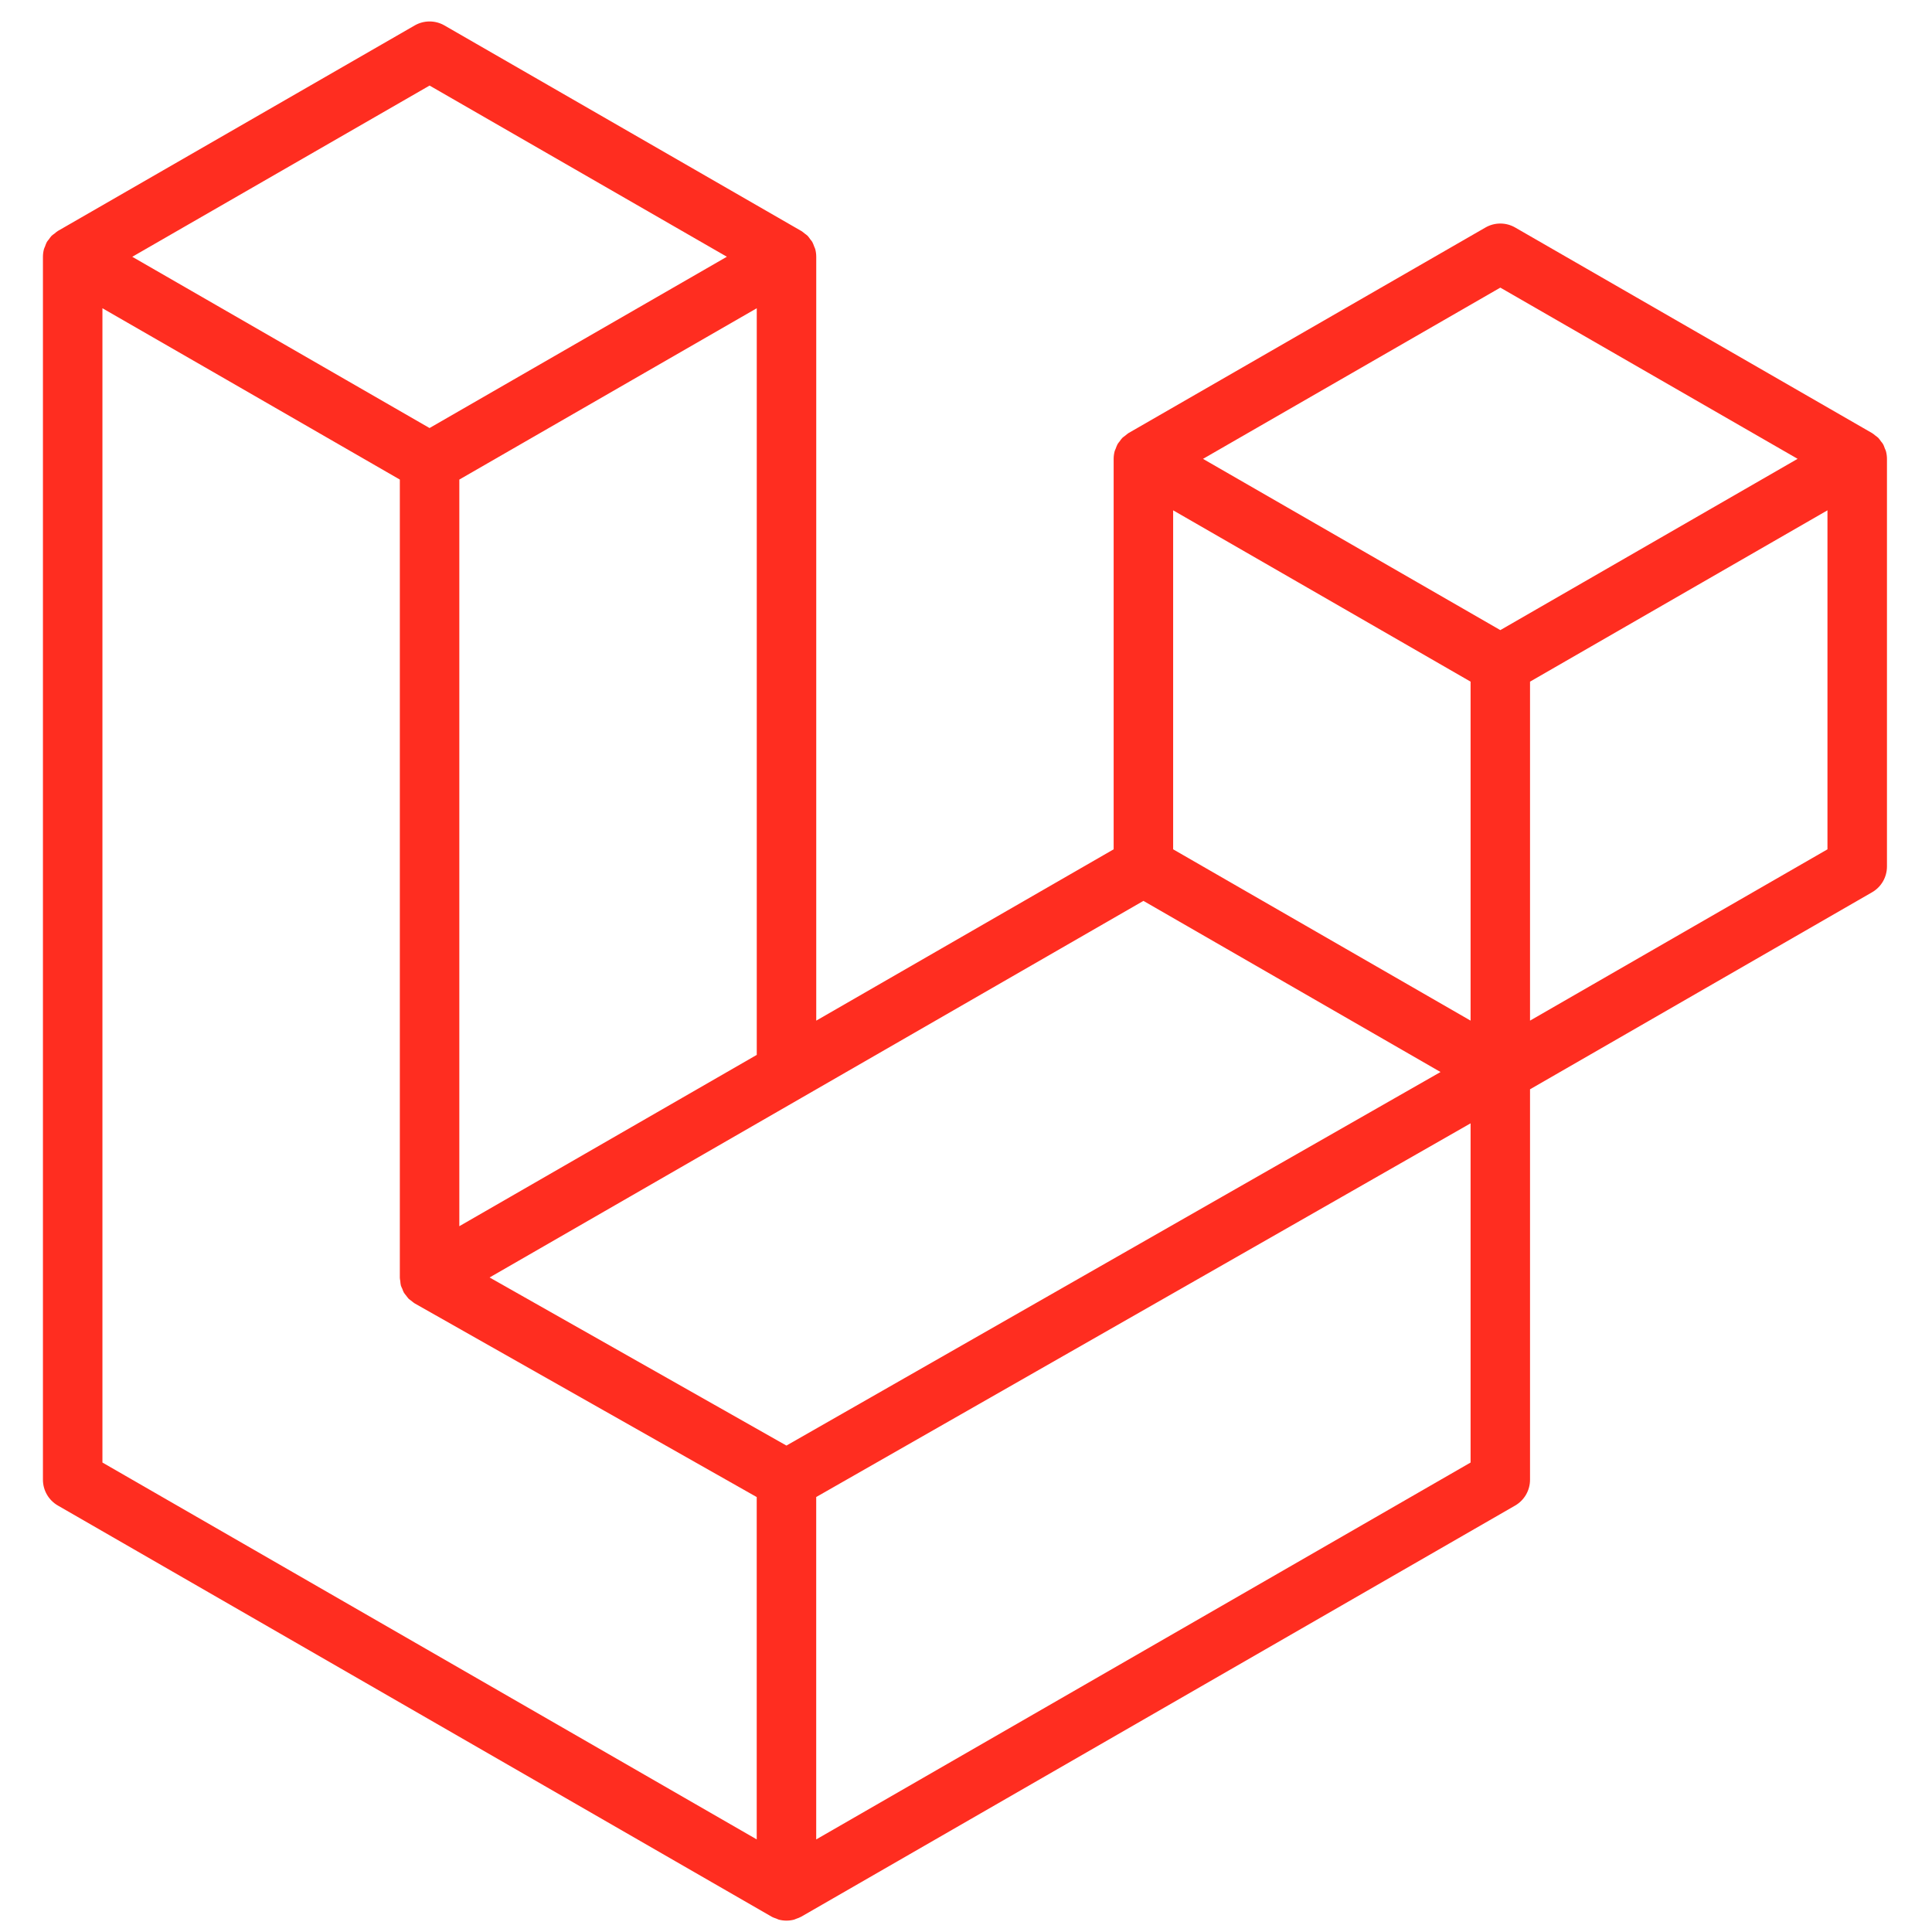
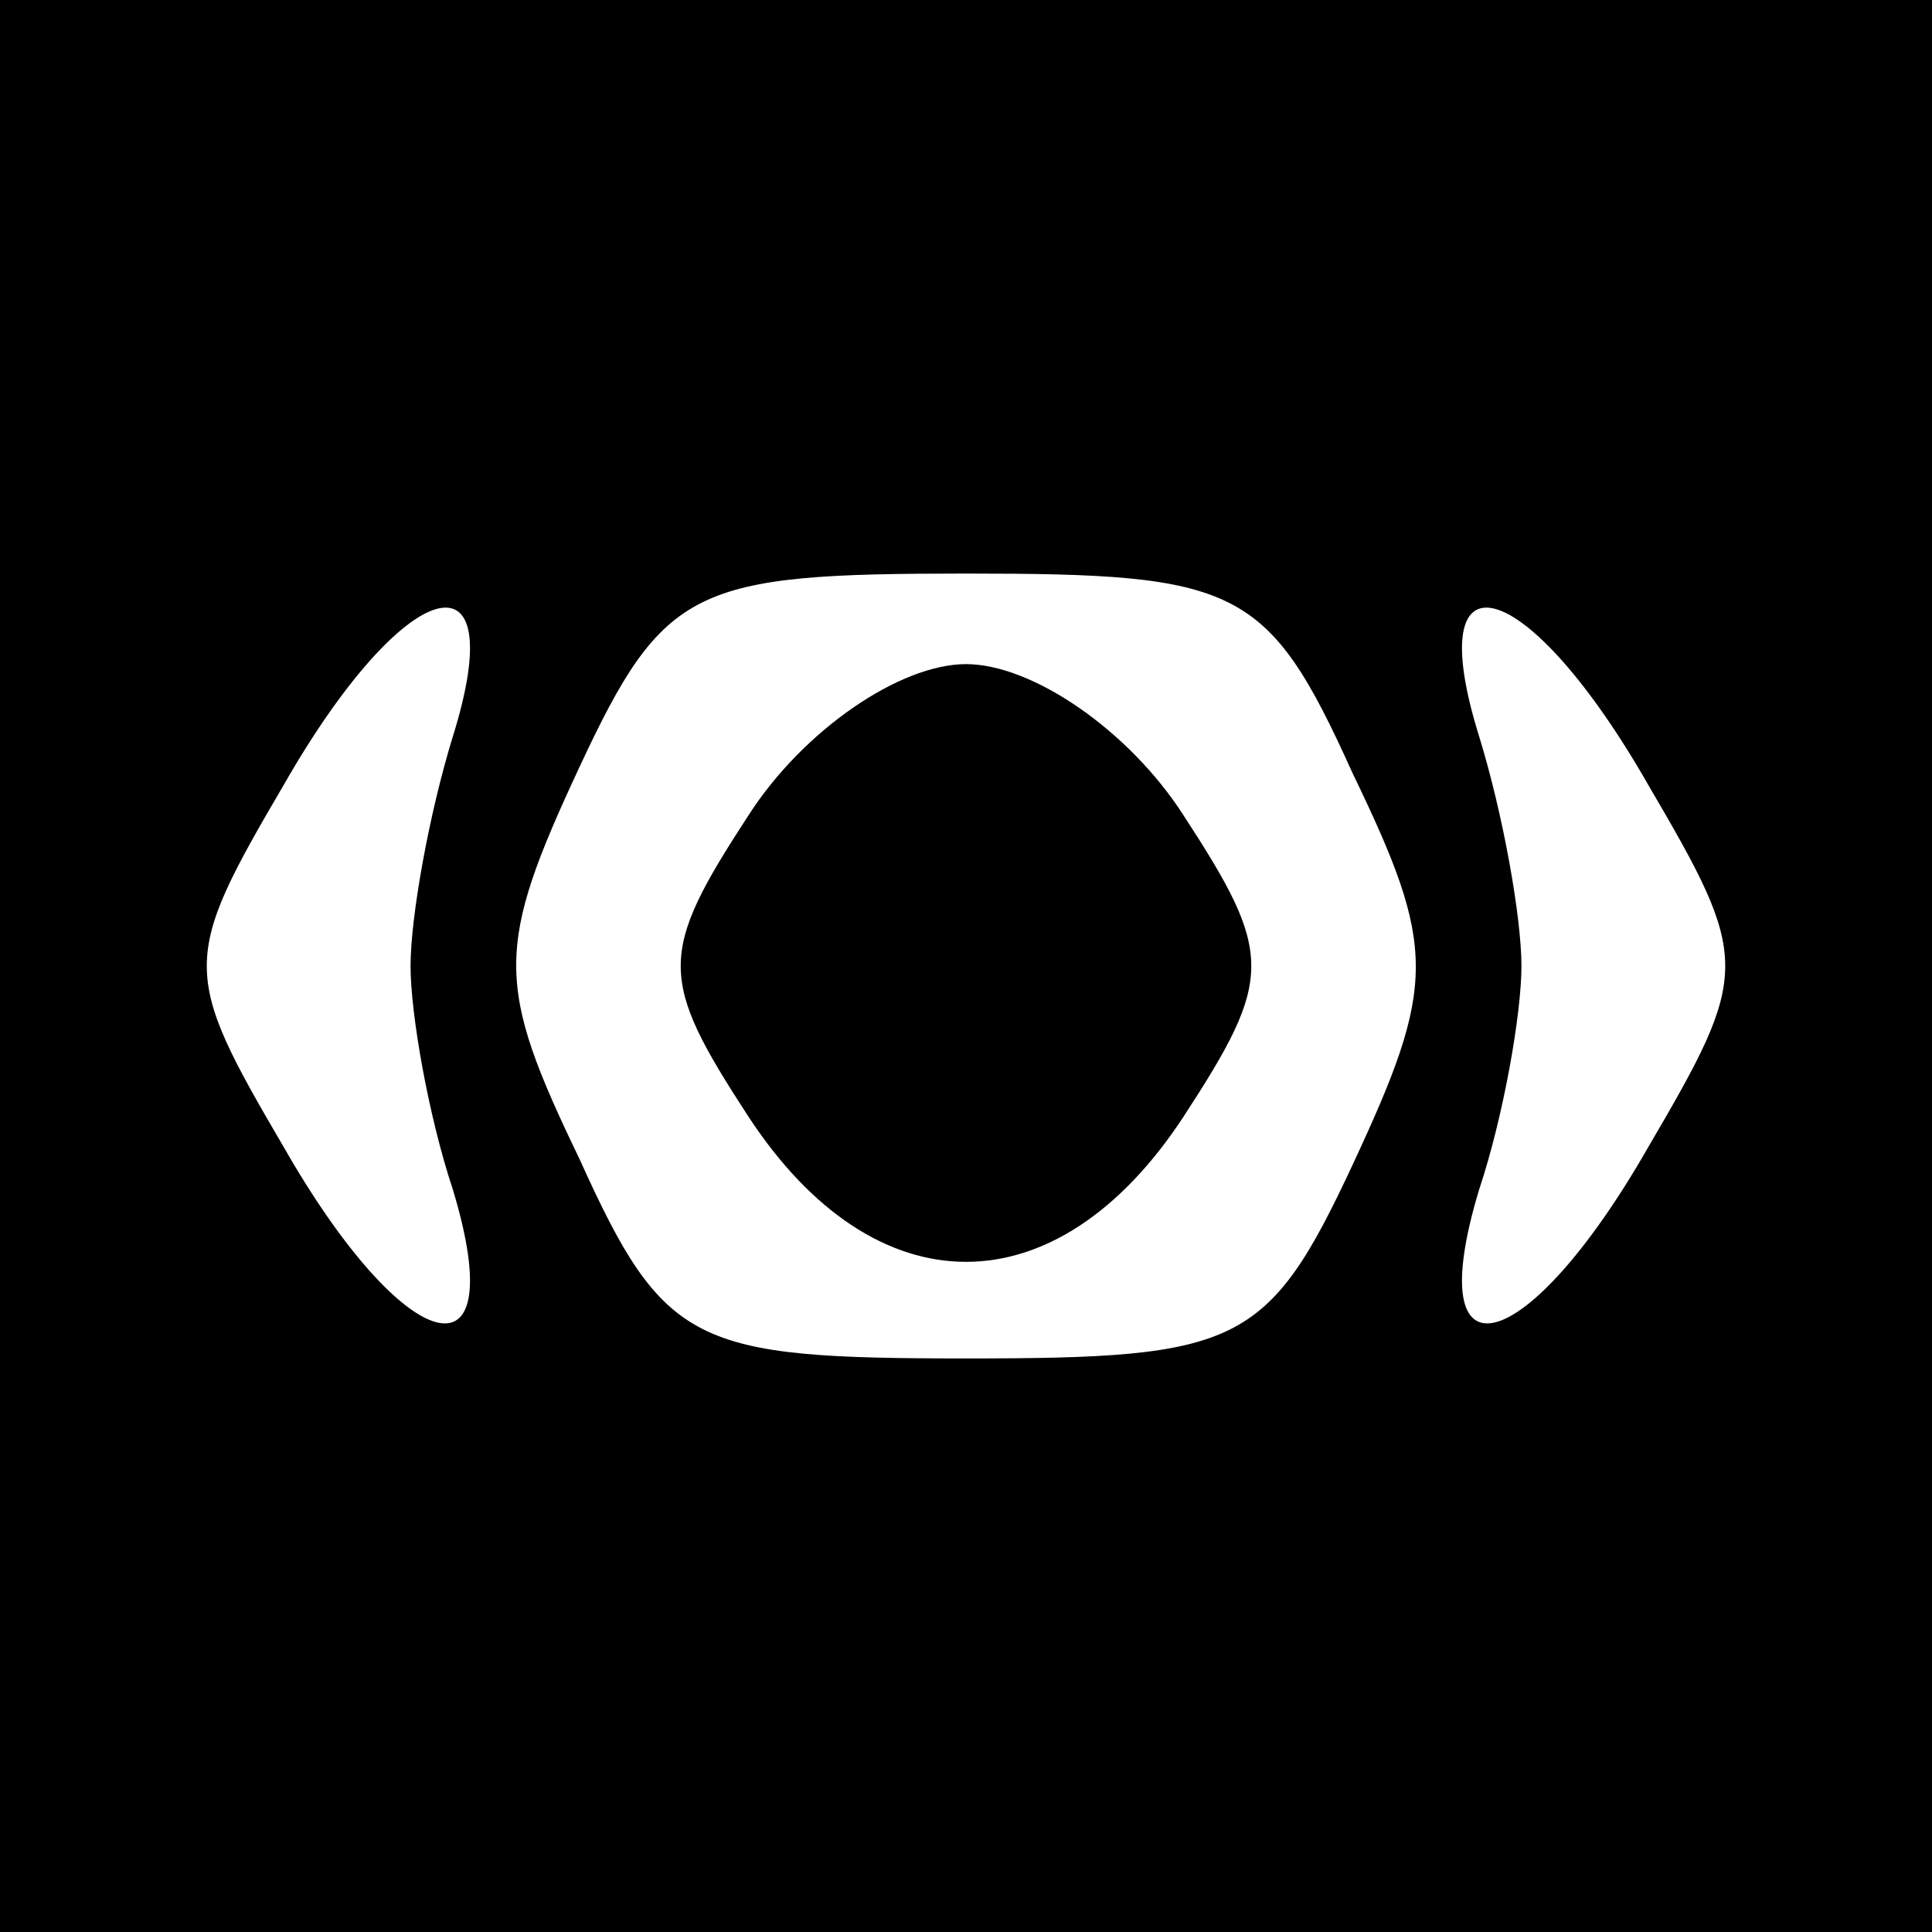
- <svg xmlns="http://www.w3.org/2000/svg" width="166" height="166" viewBox="0 0 166 166" fill="none">
-   <path fill-rule="evenodd" clip-rule="evenodd" d="M162.041 38.759C162.099 38.977 162.129 39.201 162.13 39.426V74.452C162.13 74.902 162.011 75.344 161.786 75.733C161.561 76.122 161.237 76.444 160.847 76.668L131.462 93.594V127.141C131.462 128.054 130.977 128.897 130.186 129.357L68.847 164.683C68.707 164.763 68.554 164.814 68.401 164.868C68.343 164.887 68.289 164.922 68.228 164.938C67.8 165.051 67.349 165.051 66.92 164.938C66.85 164.919 66.786 164.881 66.719 164.855C66.579 164.804 66.432 164.76 66.298 164.683L4.972 129.357C4.583 129.133 4.259 128.81 4.034 128.421C3.808 128.032 3.69 127.591 3.689 127.141L3.689 22.063C3.689 21.834 3.721 21.61 3.779 21.393C3.798 21.32 3.843 21.253 3.868 21.179C3.916 21.045 3.961 20.908 4.031 20.783C4.079 20.7 4.149 20.633 4.206 20.557C4.28 20.454 4.347 20.349 4.433 20.26C4.506 20.186 4.602 20.132 4.685 20.068C4.778 19.992 4.861 19.909 4.966 19.848L35.633 2.185C36.022 1.961 36.462 1.844 36.91 1.844C37.358 1.844 37.798 1.961 38.186 2.185L68.851 19.848H68.857C68.959 19.912 69.045 19.992 69.138 20.065C69.221 20.129 69.313 20.186 69.387 20.257C69.476 20.349 69.54 20.454 69.616 20.557C69.671 20.633 69.744 20.7 69.789 20.783C69.862 20.911 69.904 21.045 69.955 21.179C69.98 21.253 70.025 21.32 70.044 21.396C70.103 21.614 70.133 21.838 70.133 22.063V87.694L95.686 72.974V39.423C95.686 39.2 95.718 38.973 95.775 38.759C95.798 38.683 95.839 38.615 95.865 38.542C95.916 38.408 95.96 38.271 96.031 38.146C96.079 38.063 96.149 37.996 96.203 37.92C96.279 37.818 96.343 37.712 96.433 37.623C96.506 37.549 96.599 37.495 96.681 37.431C96.777 37.355 96.86 37.272 96.962 37.211L127.633 19.548C128.021 19.324 128.461 19.206 128.91 19.206C129.358 19.206 129.798 19.324 130.186 19.548L160.85 37.211C160.959 37.275 161.042 37.355 161.137 37.428C161.217 37.492 161.31 37.549 161.383 37.62C161.473 37.712 161.536 37.818 161.613 37.92C161.67 37.996 161.741 38.063 161.785 38.146C161.859 38.271 161.9 38.408 161.951 38.542C161.98 38.615 162.021 38.683 162.041 38.759ZM157.018 72.974V43.848L146.287 50.028L131.462 58.568V87.694L157.021 72.974H157.018ZM126.354 125.663V96.518L111.771 104.85L70.13 128.626V158.046L126.354 125.663ZM8.801 26.485V125.663L65.018 158.043V128.629L35.649 112L35.64 111.994L35.627 111.988C35.528 111.93 35.445 111.847 35.353 111.777C35.273 111.713 35.18 111.662 35.11 111.592L35.104 111.582C35.021 111.502 34.963 111.403 34.893 111.314C34.829 111.228 34.753 111.154 34.702 111.065L34.699 111.055C34.641 110.96 34.606 110.845 34.565 110.736C34.523 110.64 34.469 110.551 34.443 110.449C34.411 110.328 34.405 110.197 34.392 110.072C34.379 109.976 34.354 109.881 34.354 109.785V109.778V41.205L19.532 32.662L8.801 26.485ZM36.913 7.35L11.364 22.063L36.907 36.777L62.453 22.06L36.907 7.35H36.913ZM50.2 99.174L65.022 90.637V26.485L54.291 32.665L39.466 41.205V105.357L50.2 99.174ZM128.91 24.713L103.363 39.426L128.91 54.14L154.453 39.423L128.91 24.713ZM126.354 58.568L111.529 50.028L100.798 43.848V72.974L115.619 81.511L126.354 87.694V58.568ZM67.571 124.205L105.042 102.803L123.772 92.109L98.245 77.405L68.854 94.334L42.066 109.762L67.571 124.205Z" fill="#FF2D20" />
+ <svg xmlns="http://www.w3.org/2000/svg" version="1.0" width="32pt" height="32pt" viewBox="0 0 32 32" preserveAspectRatio="xMidYMid meet">
+   <g transform="translate(0,32) scale(0.1,-0.1)" fill="#000000" stroke="none">
+     <path d="M0 160 l0 -160 160 0 160 0 0 160 0 160 -160 0 -160 0 0 -160z m224     32 c14 -29 14 -35 0 -65 -14 -30 -19 -32 -64 -32 -45 0 -50 2 -64 33 -14 29     -14 35 0 65 14 30 19 32 64 32 45 0 50 -2 64 -33z m-149 6 c-4 -13 -7 -30 -7     -38 0 -8 3 -25 7 -37 10 -33 -8 -28 -28 7 -17 29 -17 31 0 60 20 35 38 40 28     8z m198 -8 c17 -29 17 -31 0 -60 -20 -35 -38 -40 -28 -7 4 12 7 29 7 37 0 8     -3 25 -7 38 -10 32 8 27 28 -8z" />
+     <path d="M124 185 c-15 -23 -15 -27 0 -50 21 -32 51 -32 72 0 15 23 15 27 0     50 -9 14 -25 25 -36 25 -11 0 -27 -11 -36 -25z" />
+   </g>
</svg>
